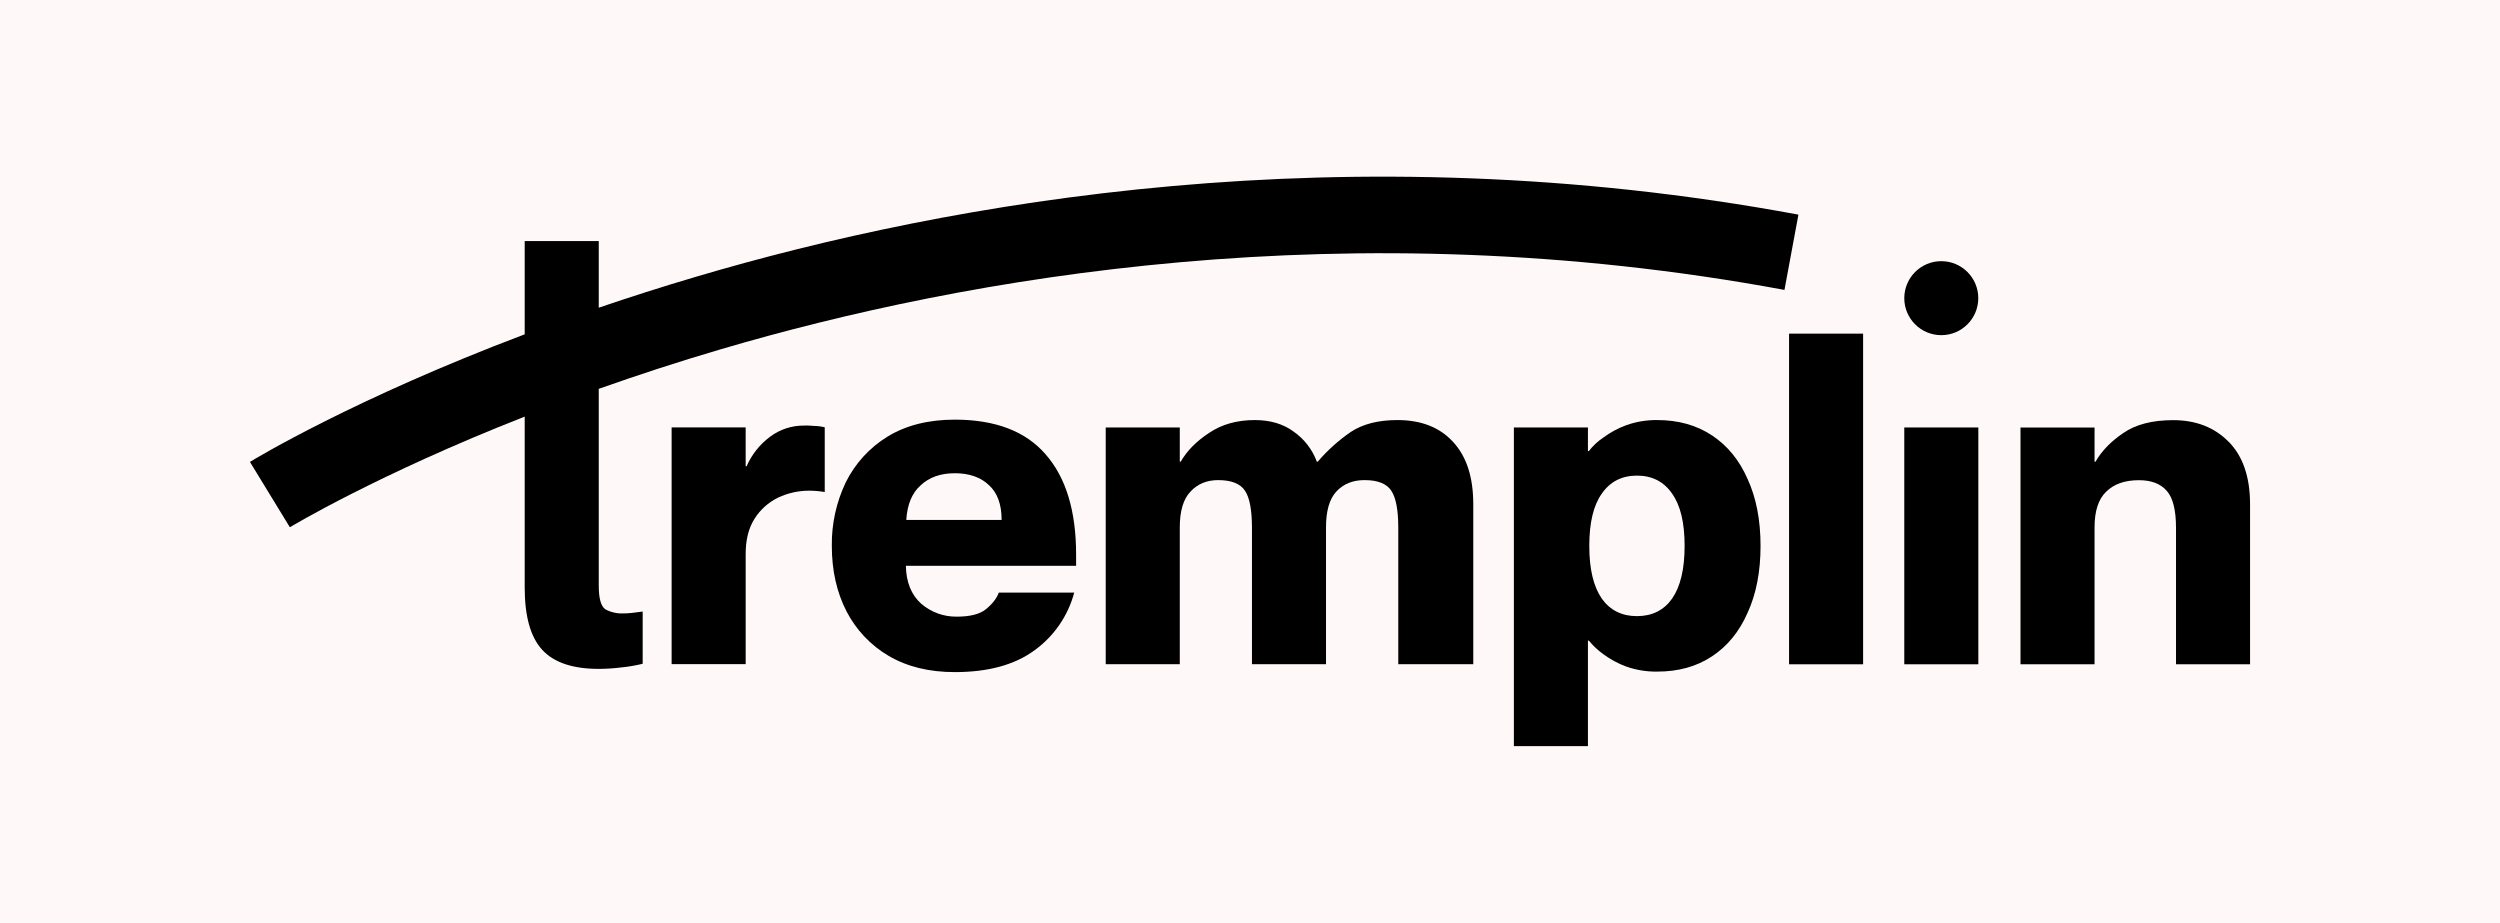
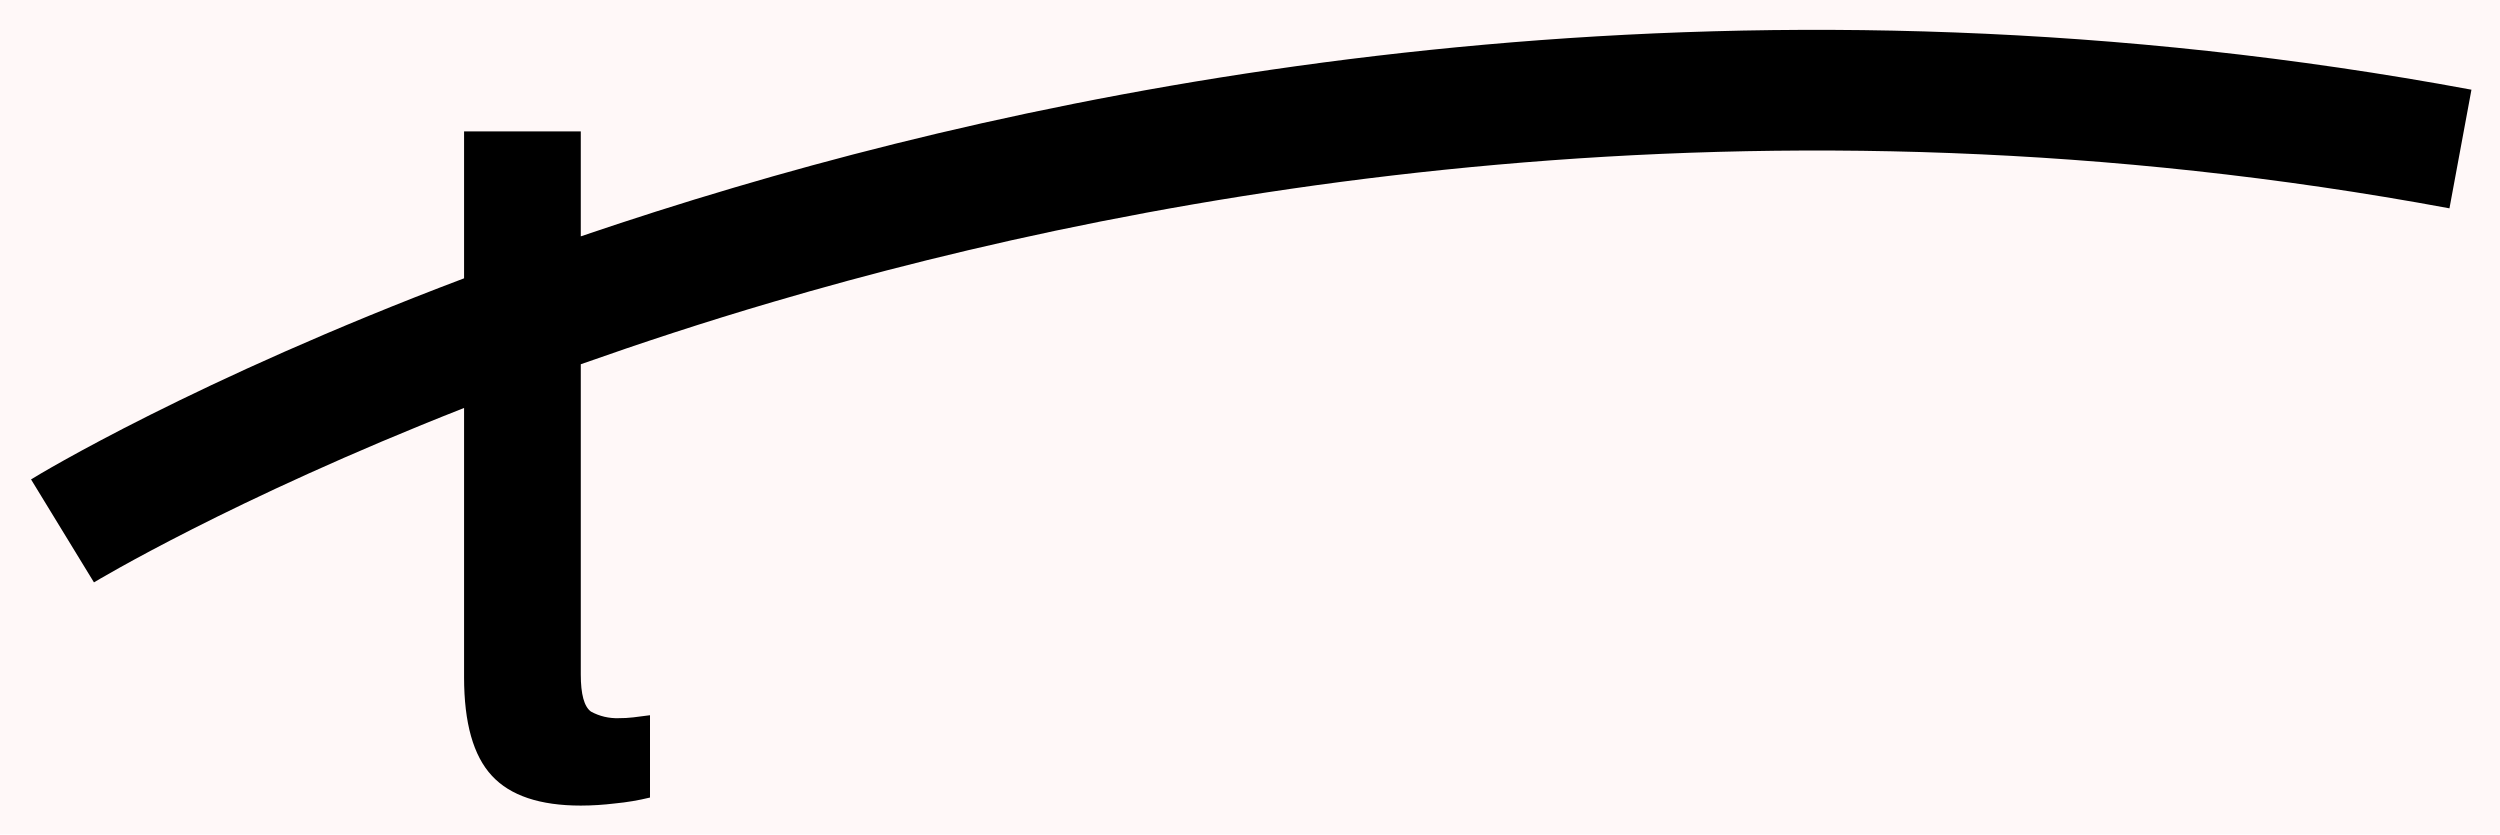
- <svg xmlns="http://www.w3.org/2000/svg" id="Groupe_1" data-name="Groupe 1" width="1379" height="509" viewBox="0 0 1379 509">
-   <rect id="Rectangle_1" data-name="Rectangle 1" width="1379" height="509" fill="#fff8f8" />
-   <g id="logo" transform="translate(137.467 97.233)">
-     <path id="Tracé_1" data-name="Tracé 1" d="M694.969,366.928a30.6,30.6,0,0,0-18.874,6.1,40.366,40.366,0,0,0-13.006,16.328h-.517V367.913H621.725V498.495h40.848V437.779c0-7.836,1.6-14.264,4.836-19.378a31.789,31.789,0,0,1,13.006-11.731,40.678,40.678,0,0,1,17.372-3.847,53.329,53.329,0,0,1,8.4.751V367.867a26.077,26.077,0,0,0-5.869-.751,48.919,48.919,0,0,0-5.353-.235Z" transform="translate(-388.728 -229.404)" />
-     <path id="Tracé_2" data-name="Tracé 2" d="M925.655,358.233c-14.65,0-27.045,3.144-37.281,9.431a61.7,61.7,0,0,0-22.959,25.243,79,79,0,0,0-7.653,34.956q0,20.411,8.17,36.223a60.813,60.813,0,0,0,23.241,24.492q15.283,8.939,36.482,8.915,27.538,0,43.9-12.012a57.524,57.524,0,0,0,21.926-31.859h-41.6c-1.172,3.238-3.568,6.288-7.135,9.2q-5.071,4.082-16.056,4.082a29.4,29.4,0,0,1-19.674-7.179q-8.169-7.39-8.4-20.88h93.9V432.7q0-36.176-16.854-55.367-16.549-19.073-50-19.1Zm-26.81,55.32c.517-8.493,3.146-14.874,7.935-19.1,4.743-4.457,11.033-6.662,18.876-6.662s14.271,2.2,18.875,6.662c4.6,4.223,6.9,10.6,6.9,19.1Z" transform="translate(-536.402 -223.993)" />
-     <path id="Tracé_3" data-name="Tracé 3" d="M1422.218,358.86q-15.847,0-25.778,6.616a94.79,94.79,0,0,0-18.123,16.329h-.517a34.8,34.8,0,0,0-12.769-16.563c-5.776-4.27-12.912-6.381-21.458-6.381-9.861,0-18.31,2.393-25.262,7.132-6.993,4.6-12.159,9.854-15.584,15.813h-.517V362.942h-40.85V493.523h40.85v-75.5c0-9.009,1.969-15.578,5.866-19.66,3.9-4.27,9.015-6.381,15.307-6.381,7.326,0,12.253,1.971,14.791,5.865,2.534,3.754,3.848,10.557,3.848,20.411v75.261h40.85v-75.5c0-9.009,1.875-15.578,5.634-19.66,3.9-4.27,9.108-6.381,15.588-6.381,7.322,0,12.253,1.971,14.787,5.865,2.534,3.754,3.852,10.557,3.852,20.411v75.261H1464.1V405.265q0-22.451-11.22-34.44-10.989-11.965-30.615-11.965Z" transform="translate(-788.91 -224.385)" />
-     <path id="Tracé_4" data-name="Tracé 4" d="M1972.007,367.306q-12.747-8.446-30.143-8.446a49.3,49.3,0,0,0-17.093,2.815,50.727,50.727,0,0,0-12.769,6.9,33.821,33.821,0,0,0-7.888,7.367h-.517v-13H1862.75V538.708H1903.6V480.526h.517A42.555,42.555,0,0,0,1912,487.94a50.727,50.727,0,0,0,12.769,6.9,49.313,49.313,0,0,0,17.093,2.768c11.6,0,21.645-2.768,30.143-8.4,8.5-5.584,15.072-13.607,19.624-23.977q7.182-15.554,7.184-36.974,0-21.4-7.184-36.974C1987.078,380.913,1980.5,372.889,1972.007,367.306Zm-21.975,90.041q-6.834,9.643-19.392,9.666c-8.356,0-14.787-3.237-19.392-9.666-4.6-6.662-6.9-16.328-6.9-29.091s2.3-22.381,6.9-28.809c4.6-6.662,11.081-9.947,19.392-9.947s14.836,3.285,19.392,9.947q6.9,9.643,6.9,28.809C1956.935,441.019,1954.633,450.685,1950.032,457.347Z" transform="translate(-1165.164 -224.385)" />
-     <path id="Tracé_5" data-name="Tracé 5" d="M2309.07,231.517h-40.85V413.9h40.85Z" transform="translate(-1418.843 -144.714)" />
-     <path id="Tracé_6" data-name="Tracé 6" d="M2478.846,369.764H2438V500.392h40.846Z" transform="translate(-1525.065 -231.207)" />
-     <path id="Tracé_7" data-name="Tracé 7" d="M2724.082,370.95q-11.759-11.965-30.611-11.965-17.323,0-27.56,7.132-10.215,6.9-15.308,15.813h-.517V363.067H2609.24V493.648h40.846v-75.5c0-9.009,2.115-15.578,6.386-19.66,4.271-4.27,10.284-6.381,18.123-6.381,6.81,0,11.927,1.971,15.307,5.865,3.381,3.754,5.117,10.557,5.117,20.411v75.261h40.846V405.39q0-22.451-11.736-34.44Z" transform="translate(-1632.199 -224.464)" />
-     <path id="Tracé_8" data-name="Tracé 8" d="M151.958,169.2v57.619c0,16,3.24,27.449,9.719,34.44,6.432,6.991,16.855,10.463,31.129,10.463a99.957,99.957,0,0,0,11.972-.751,85.708,85.708,0,0,0,12.255-2.064V240.094c-2.348.328-4.32.563-5.869.751a41.233,41.233,0,0,1-5.071.281,18.854,18.854,0,0,1-9.719-2.3c-2.394-1.736-3.568-6.053-3.568-13.044V117.255c20.847-7.367,43.289-14.78,67.282-21.818C394.745,55.788,605.842,17.923,846.842,62.685l7.7-41.525c-249.828-46.4-468.483-7.038-607.883,34.206-18.922,5.584-36.9,11.355-53.853,17.126V35.753H151.958V87.178C58.008,122.7,3.309,155.73.4,157.56L22.419,193.6c.657-.375,48.032-29,129.54-61.044V169.2Z" transform="translate(0 0)" />
-     <path id="Tracé_9" data-name="Tracé 9" d="M2458.425,165.55A20.41,20.41,0,1,0,2438,145.14,20.417,20.417,0,0,0,2458.425,165.55Z" transform="translate(-1525.065 -77.904)" />
+ <svg xmlns="http://www.w3.org/2000/svg" id="favicon" width="875" height="292" viewBox="0 0 875 292">
+   <rect id="Rectangle_1" data-name="Rectangle 1" width="875" height="292" fill="#fff8f8" />
+   <g id="logo" transform="translate(10.467 10.233)">
+     <path id="Tracé_8" data-name="Tracé 8" d="M151.958,169.2v57.619c0,16,3.24,27.449,9.719,34.44,6.432,6.991,16.855,10.463,31.129,10.463a99.951,99.951,0,0,0,11.972-.751,85.707,85.707,0,0,0,12.255-2.064V240.094c-2.348.328-4.32.563-5.869.751a41.229,41.229,0,0,1-5.071.281,18.854,18.854,0,0,1-9.719-2.3c-2.394-1.736-3.568-6.053-3.568-13.044V117.255c20.847-7.367,43.289-14.78,67.282-21.818C394.745,55.788,605.842,17.923,846.842,62.685l7.7-41.525c-249.828-46.4-468.483-7.038-607.883,34.206-18.922,5.584-36.9,11.355-53.853,17.126V35.753H151.958V87.178C58.008,122.7,3.309,155.73.4,157.56L22.419,193.6c.657-.375,48.032-29,129.54-61.044V169.2Z" />
  </g>
</svg>
